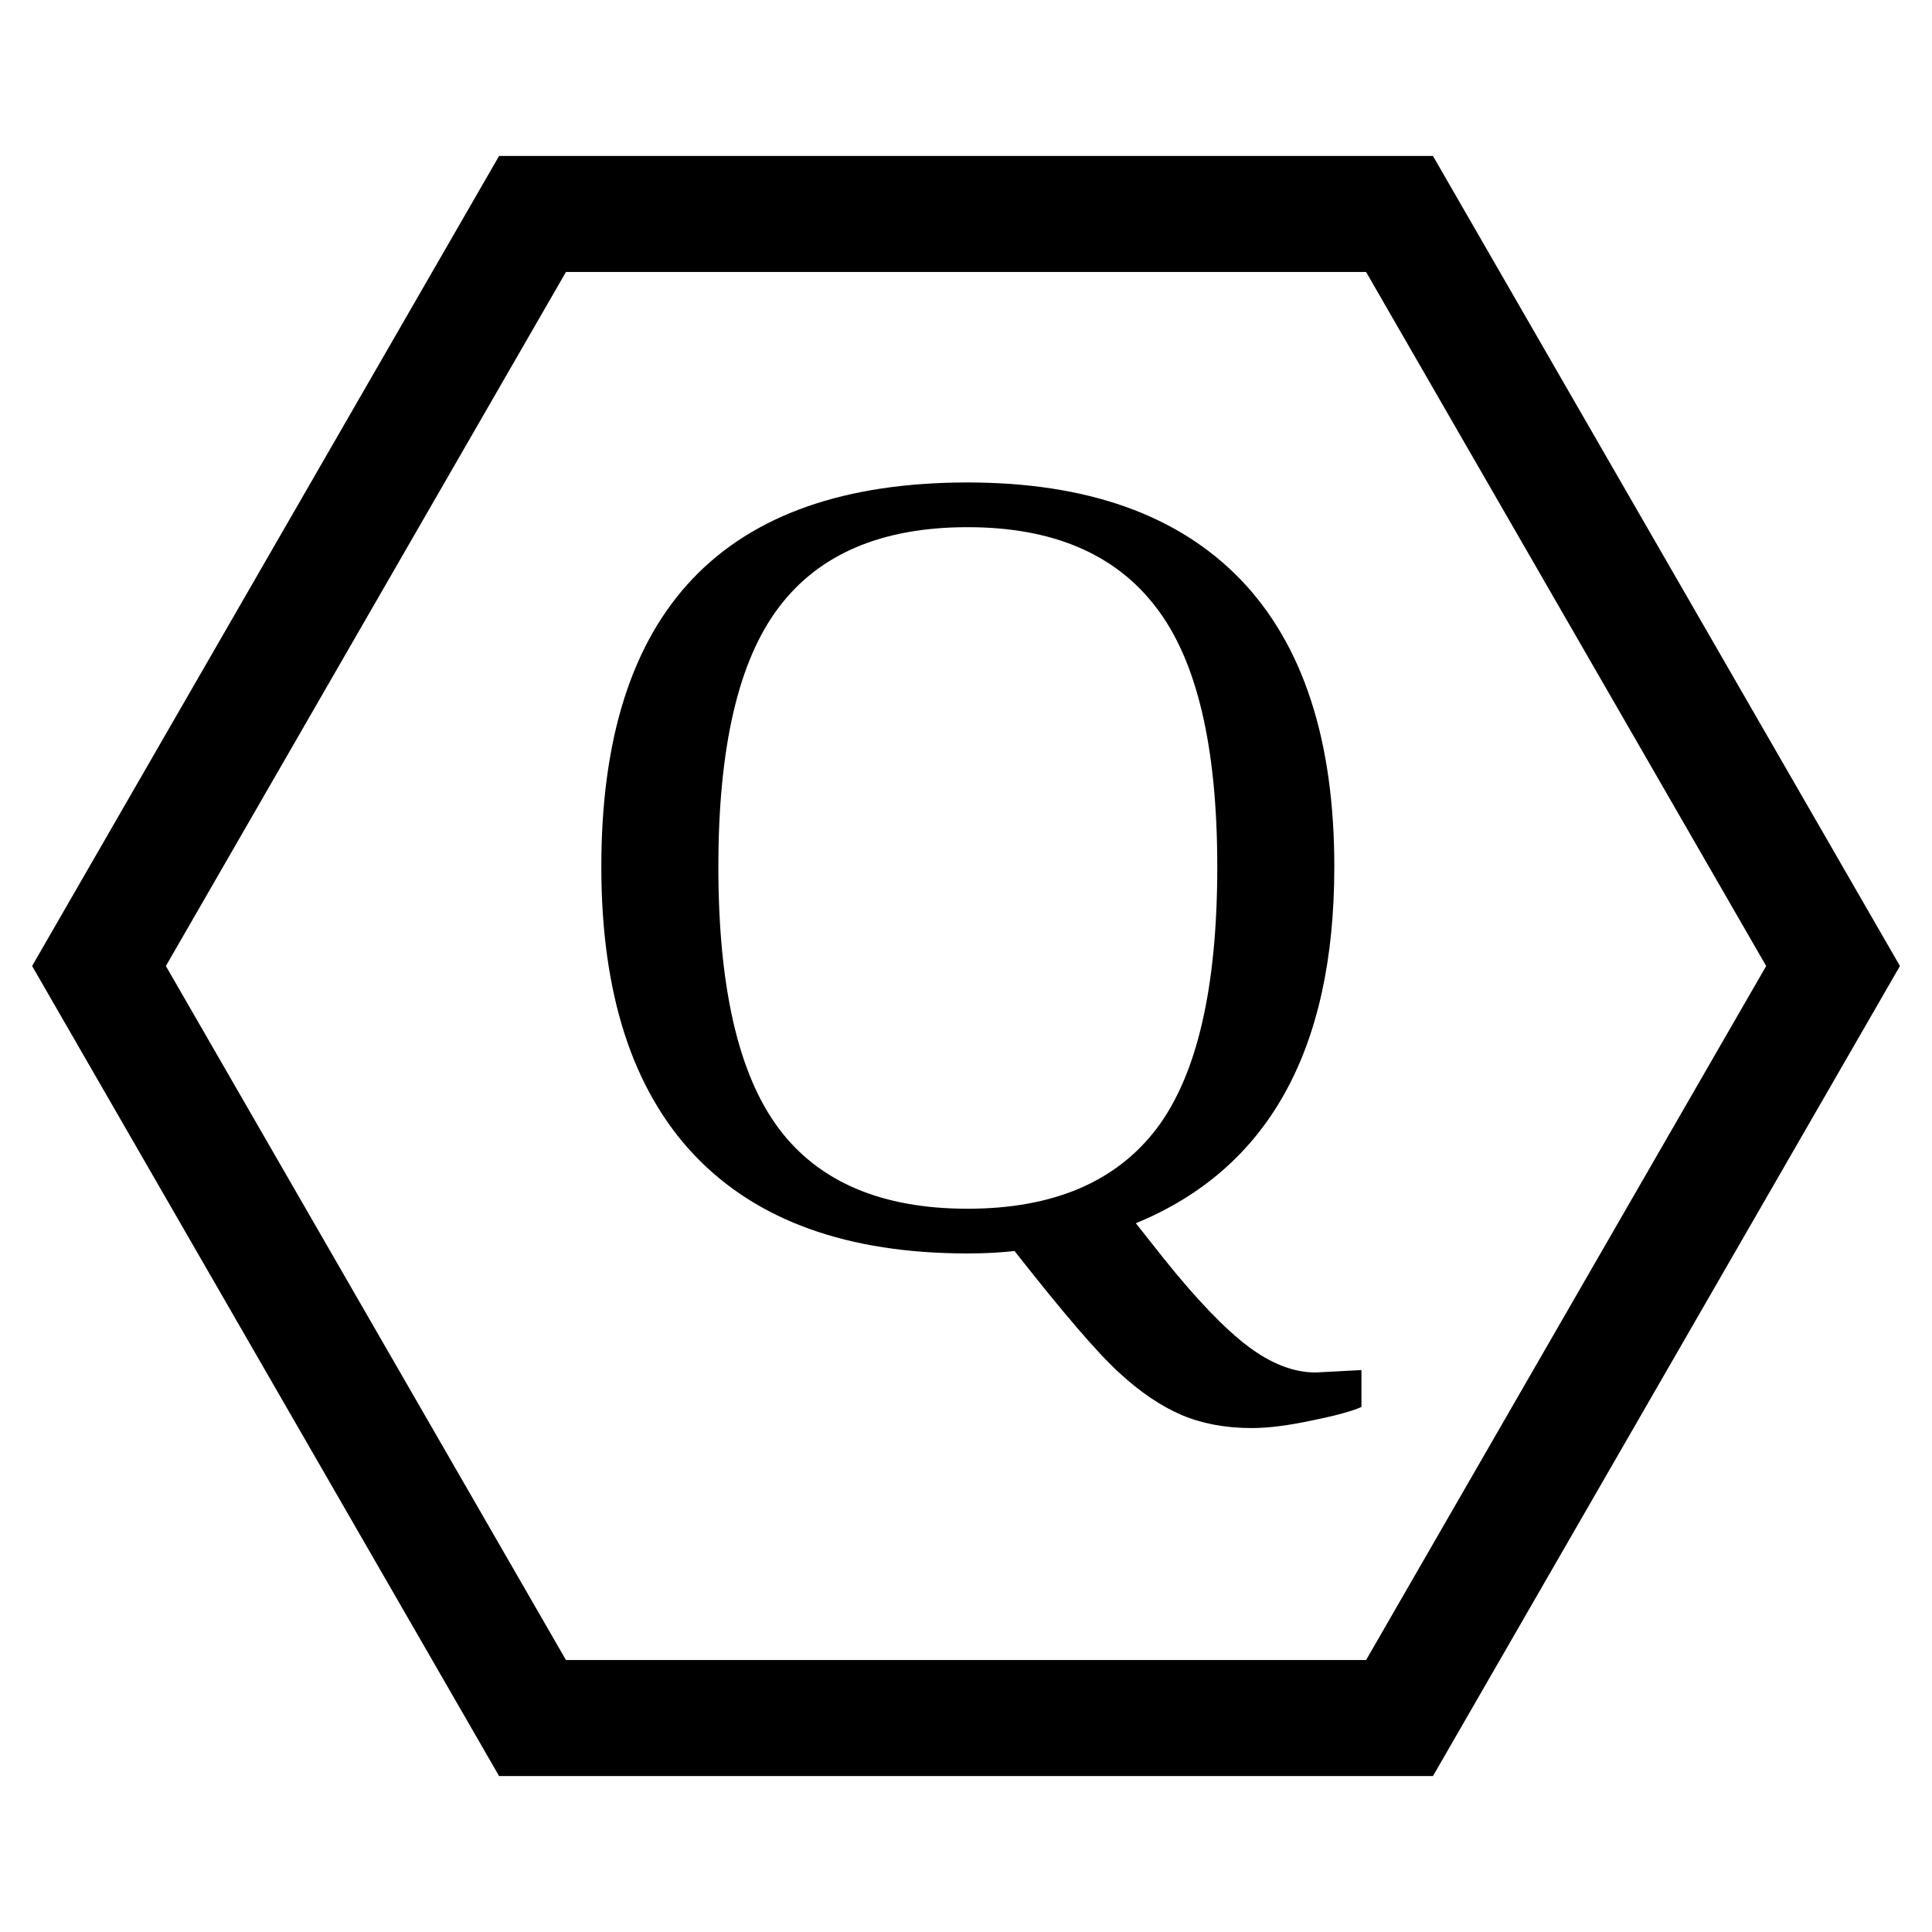
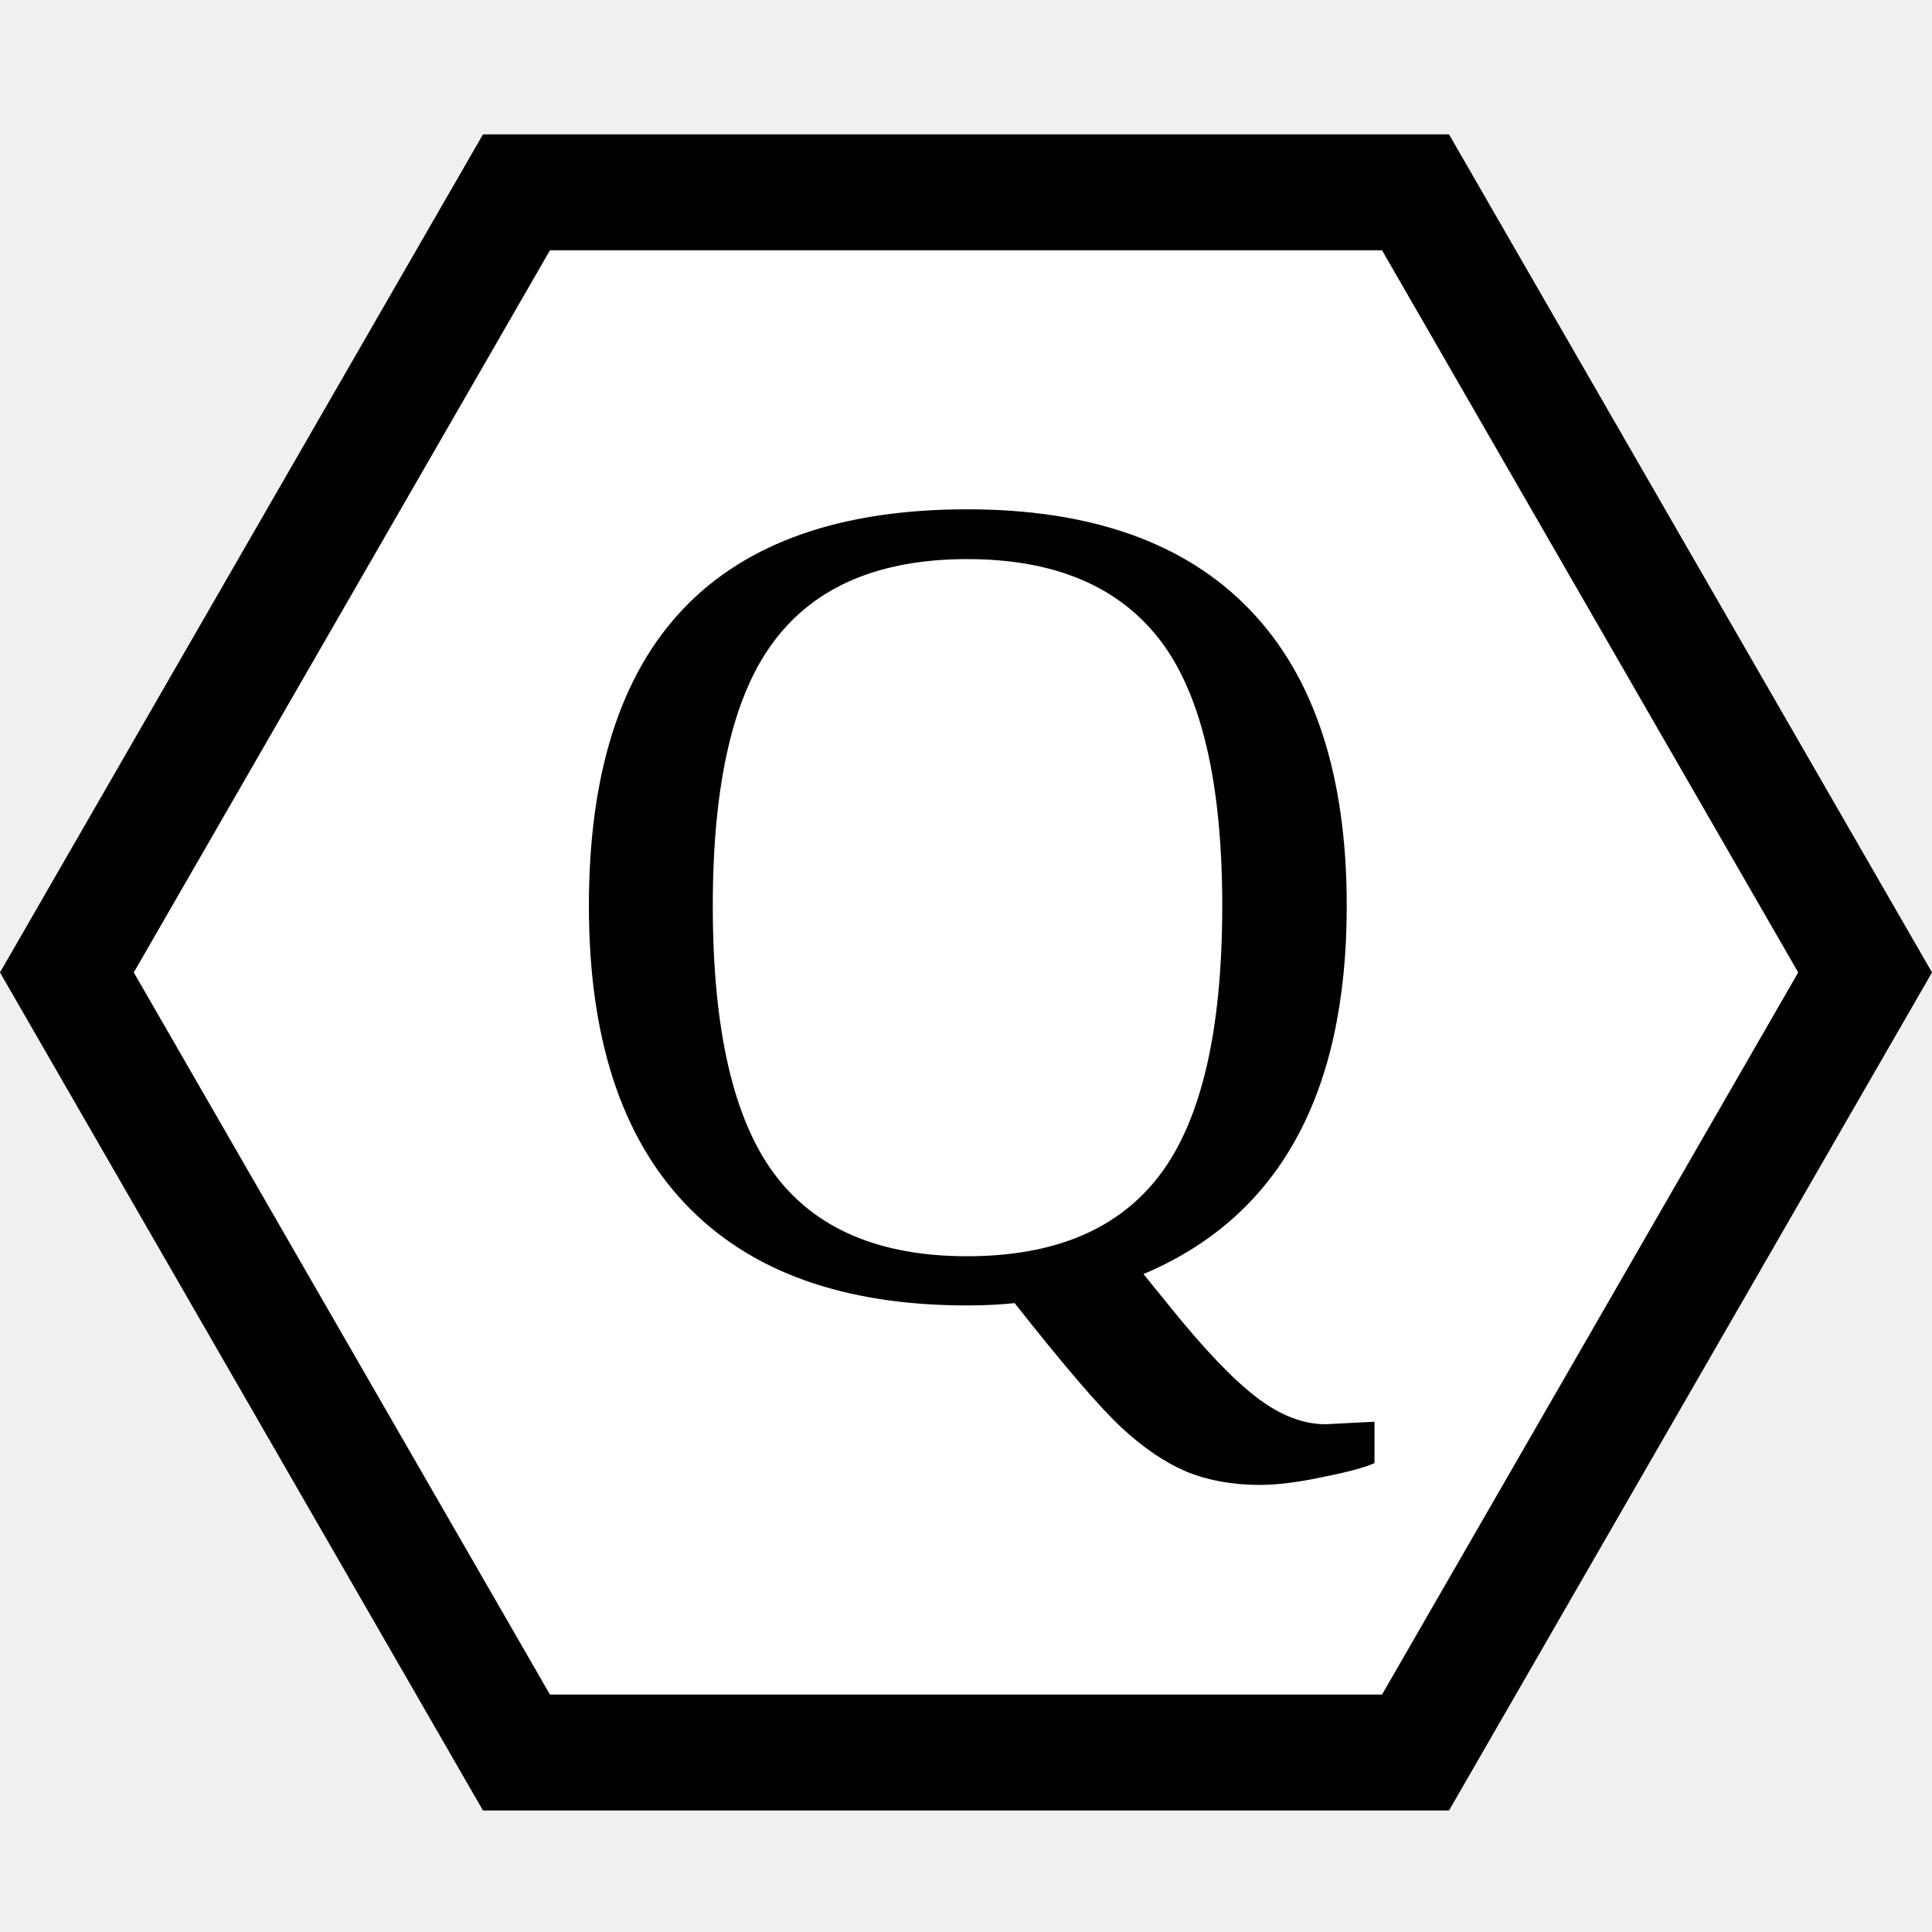
<svg xmlns="http://www.w3.org/2000/svg" width="50mm" height="50mm" viewBox="0 0 50 50" version="1.1" id="svg1">
  <defs id="defs1" />
-   <rect style="fill:#ffffff;fill-opacity:1;stroke:none;stroke-width:3" id="rect2" width="50" height="50" x="0" y="0" />
-   <g id="layer1">
-     <text xml:space="preserve" style="font-style:normal;font-variant:normal;font-weight:normal;font-stretch:normal;font-size:29.657px;font-family:'Times New Roman';-inkscape-font-specification:'Times New Roman, ';letter-spacing:0px;fill:#000000;fill-opacity:1;stroke-width:0.1" x="14.354" y="32.12" id="text1" transform="scale(0.9992283,1.000772)">
-       <tspan id="tspan1" style="stroke-width:0.1" x="14.354" y="32.12">Q</tspan>
-     </text>
-     <path style="fill:none;fill-opacity:1;stroke:#000000;stroke-width:2.634;stroke-dasharray:none;stroke-opacity:1" id="path1" d="m 22.918,38.445 -19.715,-1e-6 -9.858,-17.074 9.858,-17.074 19.715,9e-7 9.858,17.074 z" transform="matrix(1.138129,0,0,1.139887,10.13608,0.6396407)" />
-   </g>
+   <path style="fill:#ffffff;fill-opacity:1;stroke:#000000;stroke-width:3;stroke-dasharray:none;stroke-opacity:1" id="path1" d="M 36.634,45.355 13.366,45.355 1.731,25.167 13.366,4.978 36.634,4.978 48.269,25.167 Z" />
+   <text xml:space="preserve" style="font-style:normal;font-variant:normal;font-weight:normal;font-stretch:normal;font-size:30.505px;font-family:'Times New Roman';-inkscape-font-specification:'Times New Roman, ';letter-spacing:0px;fill:#000000;fill-opacity:1;stroke:#000000;stroke-width:0.1;stroke-opacity:1" x="14.053" y="33.408" id="text1" transform="scale(0.9990727,1.000928)">
+     <tspan id="tspan1" style="fill:#000000;fill-opacity:1;stroke:#000000;stroke-width:0.1;stroke-opacity:1" x="14.053" y="33.408">Q</tspan>
+   </text>
</svg>
